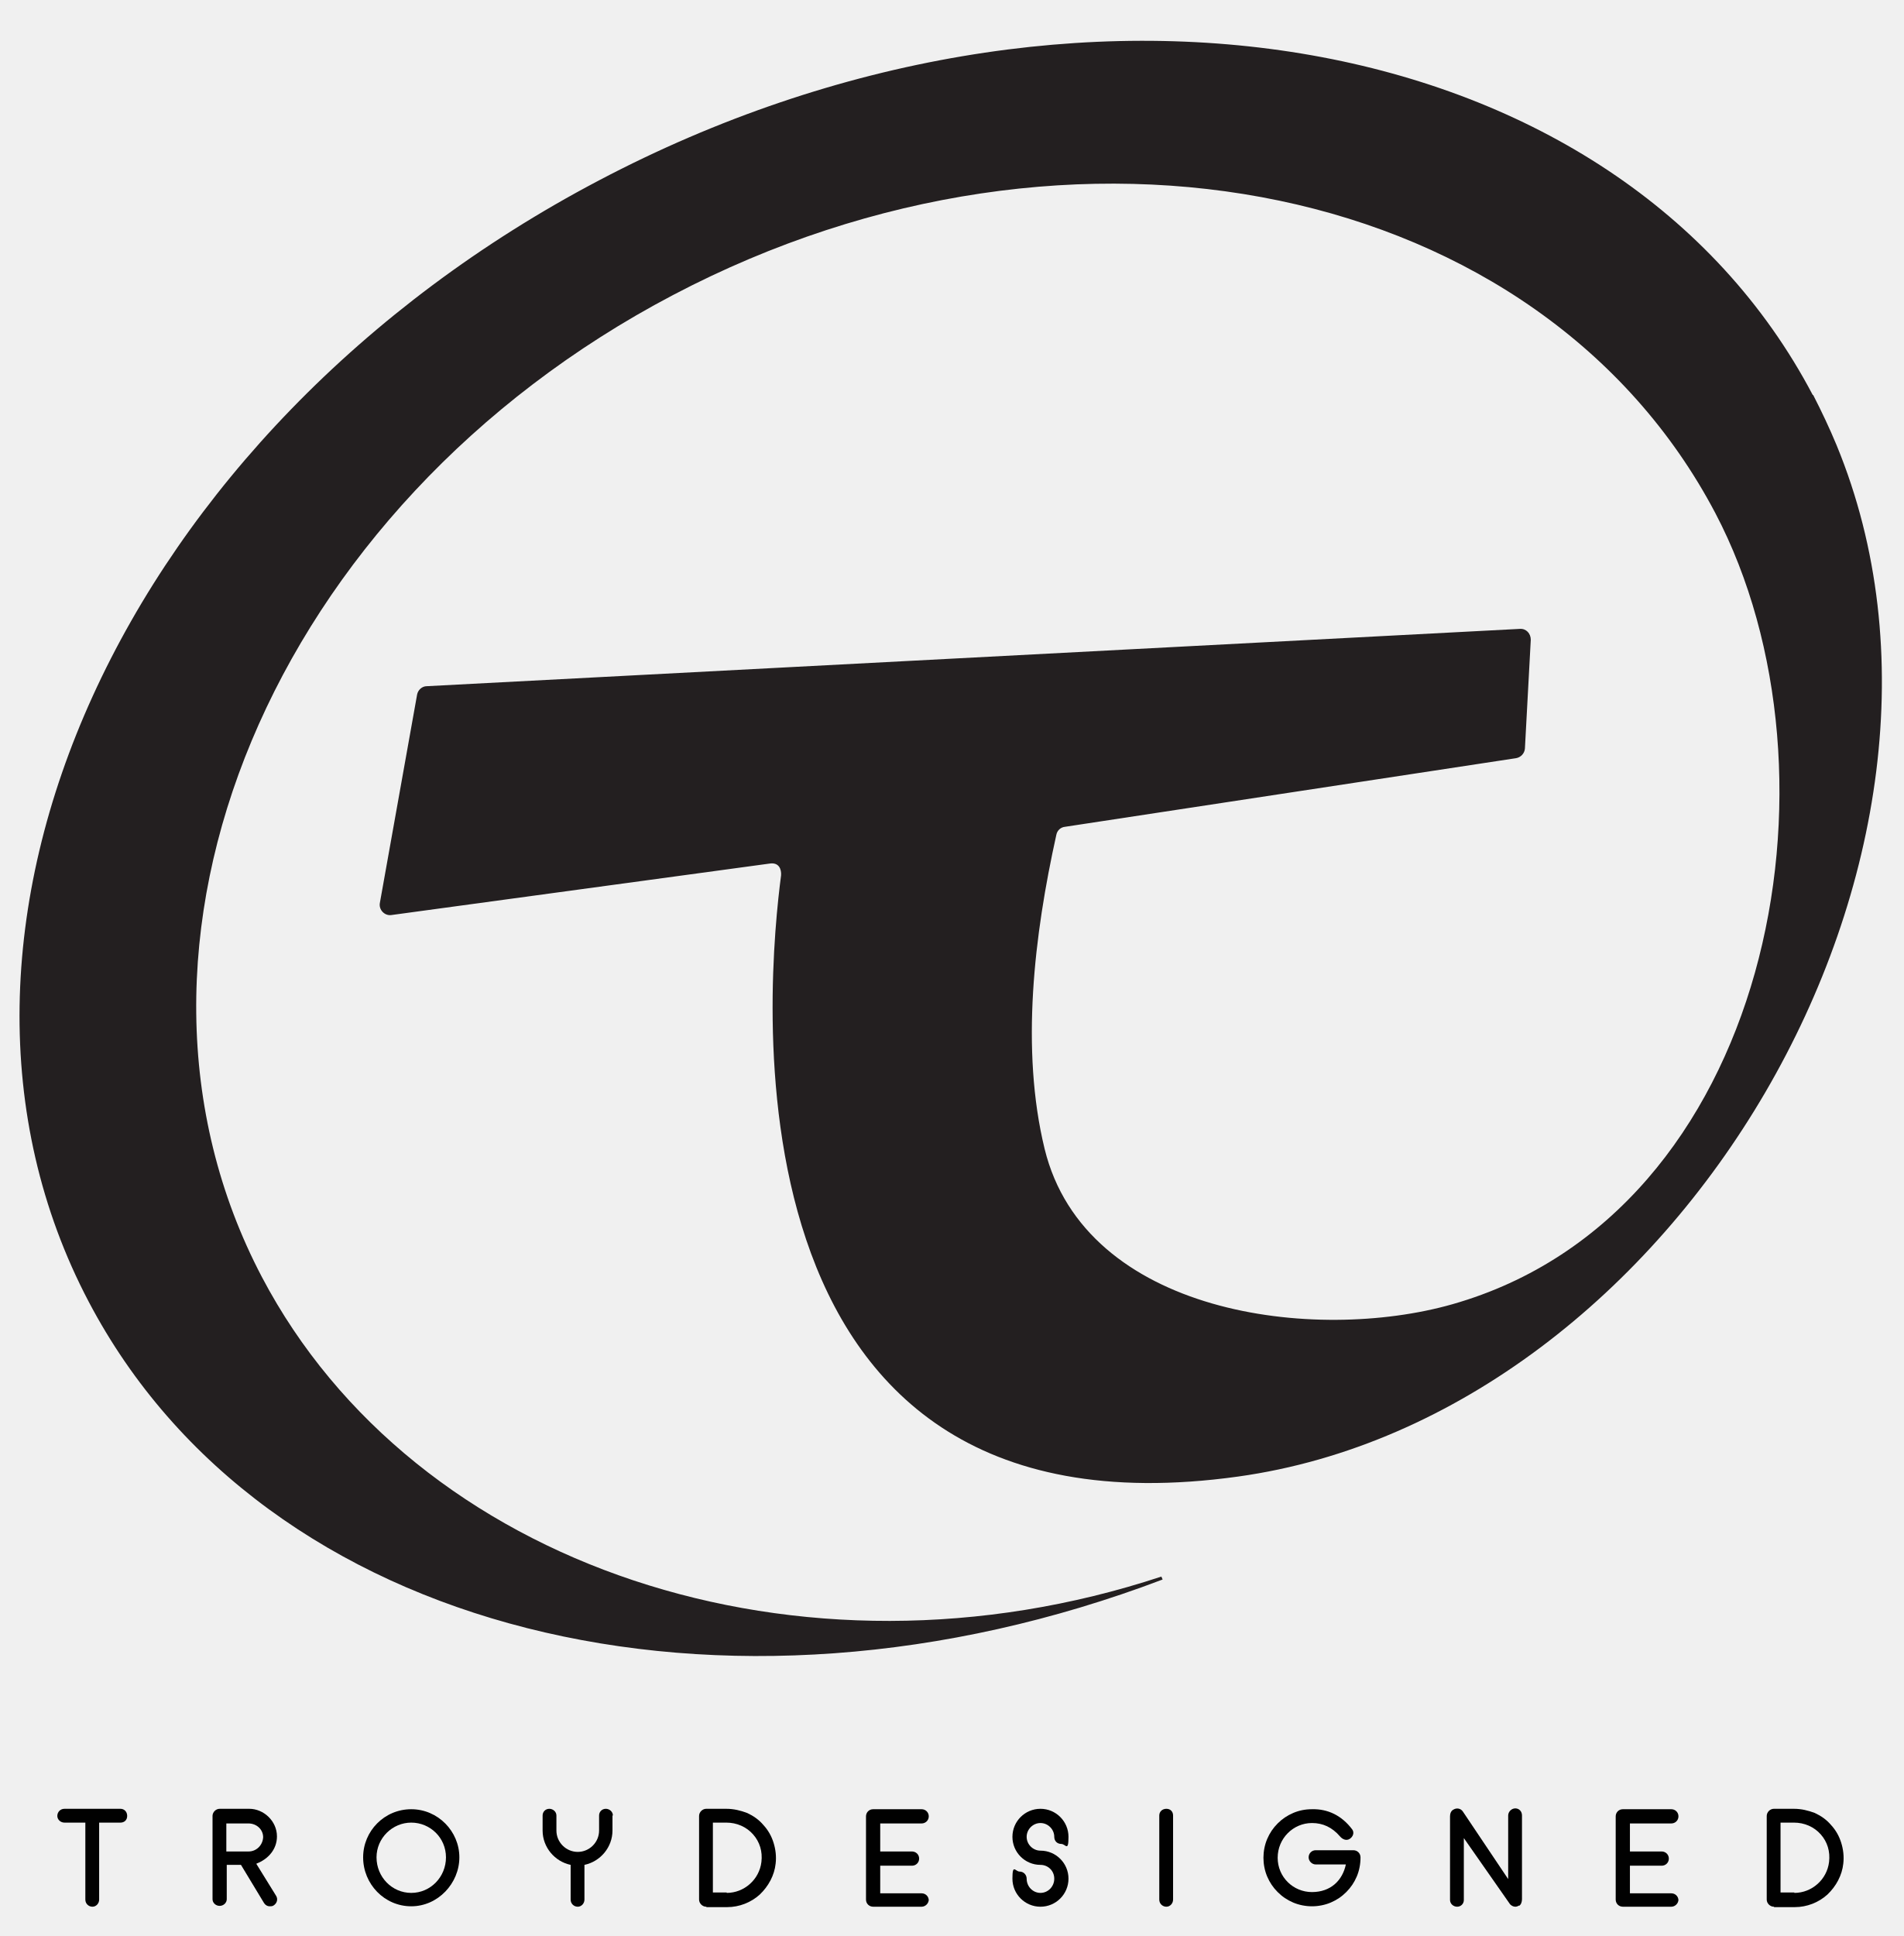
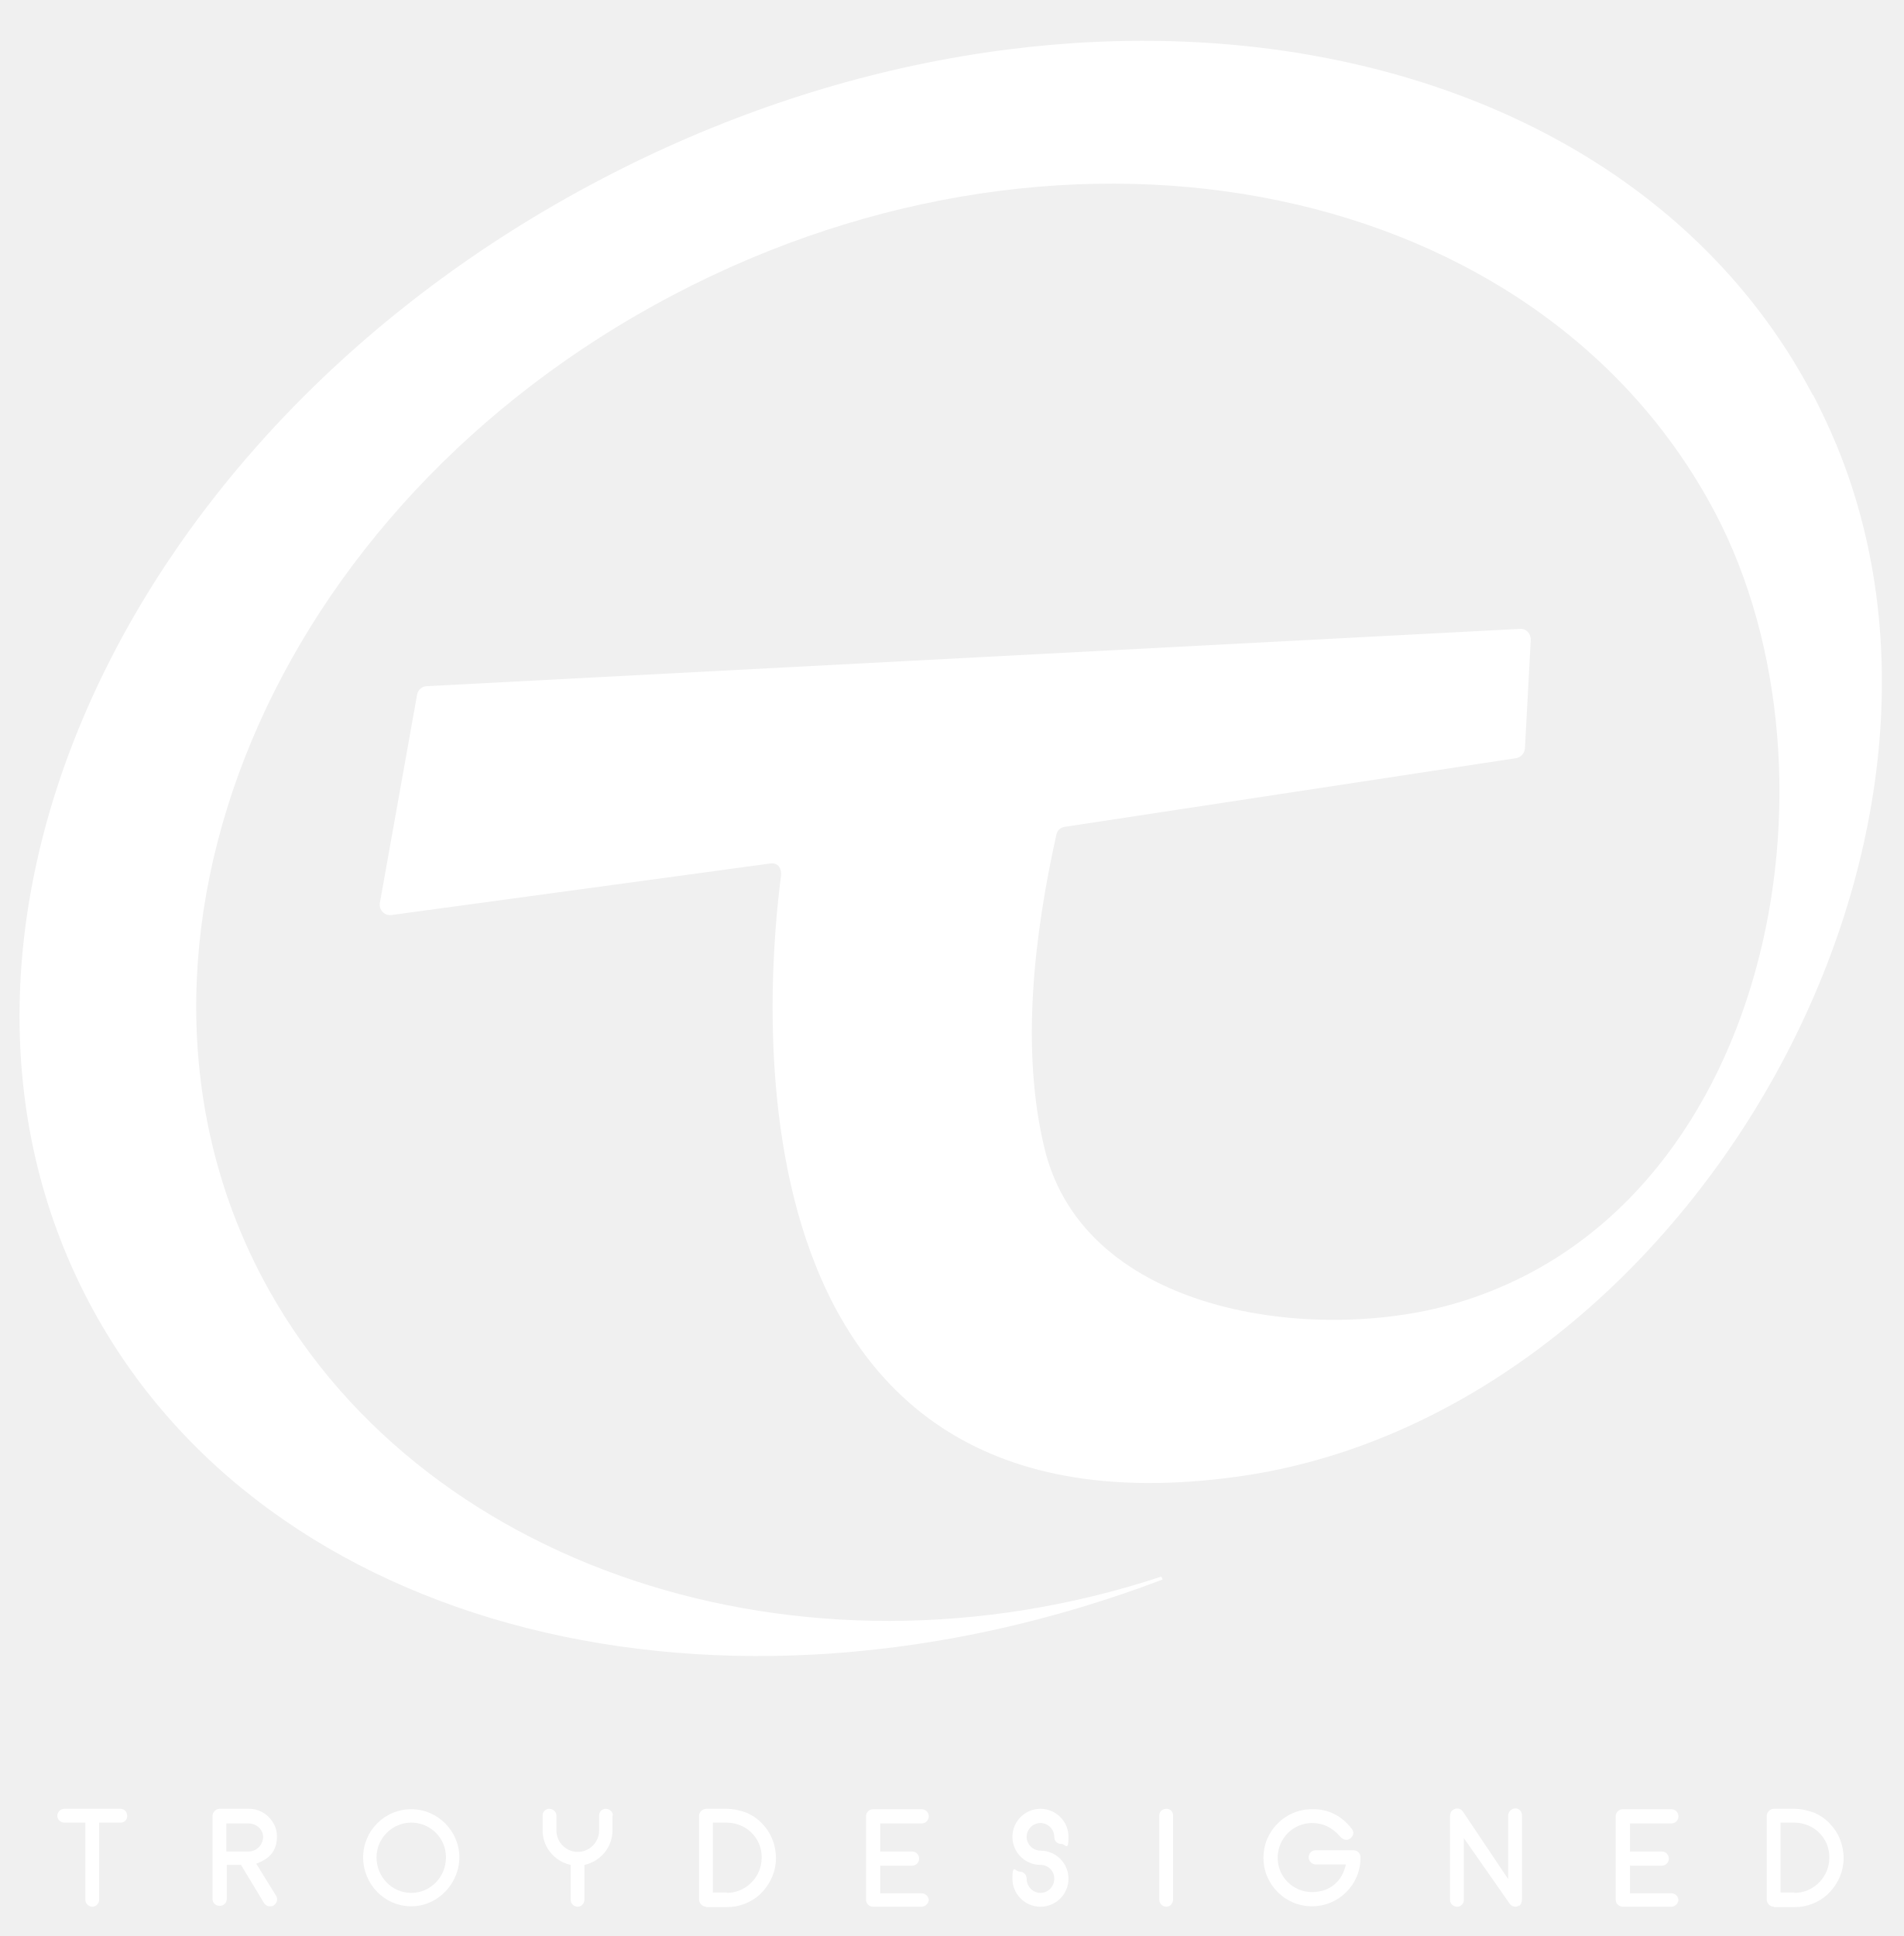
<svg xmlns="http://www.w3.org/2000/svg" id="Layer_1" version="1.1" viewBox="0 0 455 462.7">
  <defs>
    <style>
      .st0 {
-         fill: #010101;
-       }
- 
-       .st1 {
-         fill: #231f20;
+         fill: #fff;
      }
    </style>
  </defs>
-   <path class="st1" d="M433.3,94.4C386.9,6.2,257-16.8,143.2,43.1,29.4,102.9-25.2,222.9,21.2,311.1c41.9,79.7,151.9,106.2,256.7,66.4l-.3-.7c-86.3,28.5-178.5-2.2-215-71.6-41.6-79.2,2.3-184.3,98.3-234.7,95.9-50.4,207.4-27.1,249.1,52.1,32.9,62.6,13.3,167.4-62.8,189.1-33,9.4-87.8,2.5-97.5-37.1-5.8-23.8-2.5-51.2,2.8-75.1.2-1,1-1.8,2.1-1.9l107.8-16.4c1.1-.2,2-1.1,2.1-2.3l1.4-26c0-1.5-1.1-2.7-2.6-2.6l-261.3,13.7c-1.1,0-2.1.9-2.3,2l-8.9,49.8c-.3,1.6,1.1,3.1,2.7,2.9l90.4-12.3c2.4-.4,2.9,1.5,2.8,2.8-3,23-17.4,161.3,109.2,143.7,104.9-14.6,183.6-148.2,143.1-246.5-1.7-4.1-3.6-8.1-5.6-12Z" />
+   <path class="st0" d="M433.3,94.4C386.9,6.2,257-16.8,143.2,43.1,29.4,102.9-25.2,222.9,21.2,311.1c41.9,79.7,151.9,106.2,256.7,66.4l-.3-.7c-86.3,28.5-178.5-2.2-215-71.6-41.6-79.2,2.3-184.3,98.3-234.7,95.9-50.4,207.4-27.1,249.1,52.1,32.9,62.6,13.3,167.4-62.8,189.1-33,9.4-87.8,2.5-97.5-37.1-5.8-23.8-2.5-51.2,2.8-75.1.2-1,1-1.8,2.1-1.9l107.8-16.4c1.1-.2,2-1.1,2.1-2.3l1.4-26c0-1.5-1.1-2.7-2.6-2.6l-261.3,13.7c-1.1,0-2.1.9-2.3,2l-8.9,49.8c-.3,1.6,1.1,3.1,2.7,2.9l90.4-12.3c2.4-.4,2.9,1.5,2.8,2.8-3,23-17.4,161.3,109.2,143.7,104.9-14.6,183.6-148.2,143.1-246.5-1.7-4.1-3.6-8.1-5.6-12h-.1Z" />
  <g>
    <path class="st0" d="M15.4,432.3h13.4c.9,0,1.6.7,1.6,1.7s-.7,1.6-1.6,1.6h-5.1v18.4c0,.9-.7,1.7-1.6,1.7s-1.7-.7-1.7-1.7v-18.4h-5c-.9,0-1.7-.7-1.7-1.6s.7-1.7,1.7-1.7Z" />
-     <path class="st0" d="M61.3,445.5l4.7,7.6c.5.8.2,1.8-.6,2.3-.3.2-.6.2-.9.2-.6,0-1.1-.3-1.4-.8l-5.5-9.1h-3.4v8.2c0,.9-.8,1.6-1.7,1.6s-1.7-.7-1.7-1.6v-19.9c0-.9.8-1.7,1.7-1.7h7.1c3.4,0,6.6,2.9,6.6,6.6,0,3-2,5.4-4.9,6.5ZM62.9,439.1c0-1.9-1.6-3.3-3.5-3.3h-5.3v6.7h5.3c1.9,0,3.4-1.5,3.5-3.4Z" />
+     <path class="st0" d="M61.3,445.5l4.7,7.6c.5.8.2,1.8-.6,2.3-.3.2-.6.2-.9.2-.6,0-1.1-.3-1.4-.8l-5.5-9.1h-3.4v8.2c0,.9-.8,1.6-1.7,1.6s-1.7-.7-1.7-1.6v-19.9c0-.9.8-1.7,1.7-1.7h7.1c3.4,0,6.6,2.9,6.6,6.6s-2,5.4-4.9,6.5h0ZM62.9,439.1c0-1.9-1.6-3.3-3.5-3.3h-5.3v6.7h5.3c1.9,0,3.4-1.5,3.5-3.4h0Z" />
    <path class="st0" d="M86.8,443.9c0-6.3,5.1-11.5,11.5-11.5s11.5,5.3,11.5,11.5-5.1,11.7-11.5,11.7-11.5-5.3-11.5-11.7ZM90,443.9c0,4.7,3.7,8.5,8.3,8.5s8.3-3.8,8.3-8.5-3.8-8.3-8.3-8.3-8.3,3.7-8.3,8.3Z" />
-     <path class="st0" d="M146.4,433.9v3.6c0,4-2.9,7.4-6.7,8.2v8.3c0,.9-.7,1.7-1.6,1.7s-1.7-.7-1.7-1.7v-8.3c-3.8-.8-6.7-4.2-6.7-8.2v-3.6c0-.9.7-1.6,1.6-1.6s1.7.7,1.7,1.6v3.6c0,2.8,2.3,5.1,5.1,5.1s5.1-2.3,5.1-5.1v-3.6c0-.9.7-1.6,1.6-1.6s1.7.7,1.7,1.6Z" />
-     <path class="st0" d="M168.8,455.7c-.9,0-1.7-.8-1.7-1.7v-20c0-.9.8-1.7,1.7-1.7h4.8c1.8,0,3.4.4,5,1,1.5.7,2.8,1.6,3.9,2.9,1.1,1.2,1.9,2.6,2.4,4.2.5,1.6.7,3.3.5,5-.3,2.8-1.7,5.4-3.8,7.4-2.1,1.9-4.9,3-7.8,3h-4.9ZM173.7,452.4c4.2,0,7.8-3.2,8.3-7.4.3-2.5-.4-4.8-2-6.6-1.6-1.8-3.9-2.8-6.4-2.8h-3.2v16.7h3.3Z" />
-     <path class="st0" d="M222,454c0,.9-.8,1.7-1.7,1.7h-11.6c-.9,0-1.7-.7-1.7-1.7v-19.9c0-.9.7-1.7,1.7-1.7h11.6c.9,0,1.7.7,1.7,1.7s-.8,1.7-1.7,1.7h-9.9v6.7h7.6c.9,0,1.7.7,1.7,1.7s-.8,1.7-1.7,1.7h-7.6v6.6h9.9c.9,0,1.7.7,1.7,1.7Z" />
+     <path class="st0" d="M146.4,433.9v3.6c0,4-2.9,7.4-6.7,8.2v8.3c0,.9-.7,1.7-1.6,1.7s-1.7-.7-1.7-1.7v-8.3c-3.8-.8-6.7-4.2-6.7-8.2v-3.6c0-.9.7-1.6,1.6-1.6s1.7.7,1.7,1.6v3.6c0,2.8,2.3,5.1,5.1,5.1s5.1-2.3,5.1-5.1v-3.6c0-.9.7-1.6,1.6-1.6s1.7.7,1.7,1.6h-.1Z" />
+     <path class="st0" d="M168.8,455.7c-.9,0-1.7-.8-1.7-1.7v-20c0-.9.8-1.7,1.7-1.7h4.8c1.8,0,3.4.4,5,1,1.5.7,2.8,1.6,3.9,2.9,1.1,1.2,1.9,2.6,2.4,4.2s.7,3.3.5,5c-.3,2.8-1.7,5.4-3.8,7.4-2.1,1.9-4.9,3-7.8,3h-5ZM173.7,452.4c4.2,0,7.8-3.2,8.3-7.4.3-2.5-.4-4.8-2-6.6-1.6-1.8-3.9-2.8-6.4-2.8h-3.2v16.7h3.3,0Z" />
+     <path class="st0" d="M222,454c0,.9-.8,1.7-1.7,1.7h-11.6c-.9,0-1.7-.7-1.7-1.7v-19.9c0-.9.7-1.7,1.7-1.7h11.6c.9,0,1.7.7,1.7,1.7s-.8,1.7-1.7,1.7h-9.9v6.7h7.6c.9,0,1.7.7,1.7,1.7s-.8,1.7-1.7,1.7h-7.6v6.6h9.9c.9,0,1.7.7,1.7,1.7v-.2Z" />
    <path class="st0" d="M255.4,449c0,3.7-3,6.7-6.7,6.7s-6.7-3-6.7-6.7.7-1.7,1.7-1.7,1.7.8,1.7,1.7c0,1.9,1.5,3.4,3.3,3.4s3.3-1.5,3.3-3.4-1.5-3.3-3.3-3.3c-3.7,0-6.7-3-6.7-6.7s3-6.7,6.7-6.7,6.7,3,6.7,6.7-.7,1.7-1.7,1.7-1.7-.7-1.7-1.7c0-1.8-1.5-3.3-3.3-3.3s-3.3,1.5-3.3,3.3,1.5,3.3,3.3,3.3c3.7,0,6.7,3,6.7,6.7Z" />
    <path class="st0" d="M277.1,454v-20.1c0-.9.7-1.6,1.7-1.6s1.6.7,1.6,1.6v20.1c0,.9-.7,1.7-1.6,1.7s-1.7-.7-1.7-1.7Z" />
-     <path class="st0" d="M325.2,444c0,1.5-.3,3.1-.9,4.5-.6,1.4-1.4,2.6-2.5,3.7s-2.3,1.9-3.7,2.5c-1.4.6-3,.9-4.5.9s-3.1-.3-4.5-.9c-1.4-.6-2.6-1.4-3.7-2.5s-1.9-2.3-2.5-3.7c-.6-1.4-.9-3-.9-4.5s.3-3.1.9-4.5c.6-1.4,1.4-2.6,2.5-3.7s2.3-1.9,3.7-2.5c1.4-.6,2.9-.9,4.5-.9,3.8-.1,7.1,1.5,9.6,4.8.6.8.2,1.8-.6,2.3-.8.5-1.7.1-2.3-.6-1.9-2.2-4.1-3.2-6.7-3.2-4.5,0-8.2,3.7-8.2,8.3s3.7,8.2,8.2,8.2,7.3-2.8,8.1-6.6h-7.2c-.9,0-1.7-.8-1.7-1.7s.7-1.7,1.7-1.7h9c.9,0,1.7.7,1.7,1.7Z" />
-     <path class="st0" d="M363.1,455.4c-.3.2-.6.3-.9.3-.5,0-1.1-.3-1.4-.8l-10.9-15.6v14.8c0,.9-.7,1.6-1.6,1.6s-1.7-.7-1.7-1.6v-20c0-.6.2-1.3.8-1.6.8-.5,1.8-.3,2.3.5l10.8,16.1v-15.2c0-.9.8-1.7,1.7-1.7s1.6.7,1.6,1.7v20c0,.6-.2,1.3-.7,1.6Z" />
-     <path class="st0" d="M401.2,454c0,.9-.8,1.7-1.7,1.7h-11.6c-.9,0-1.7-.7-1.7-1.7v-19.9c0-.9.7-1.7,1.7-1.7h11.6c.9,0,1.7.7,1.7,1.7s-.8,1.7-1.7,1.7h-9.9v6.7h7.6c.9,0,1.7.7,1.7,1.7s-.8,1.7-1.7,1.7h-7.6v6.6h9.9c.9,0,1.7.7,1.7,1.7Z" />
-     <path class="st0" d="M424,455.7c-.9,0-1.7-.8-1.7-1.7v-20c0-.9.8-1.7,1.7-1.7h4.8c1.8,0,3.4.4,5,1,1.5.7,2.8,1.6,3.9,2.9,1.1,1.2,1.9,2.6,2.4,4.2.5,1.6.7,3.3.5,5-.3,2.8-1.7,5.4-3.8,7.4-2.1,1.9-4.9,3-7.8,3h-4.9ZM428.9,452.4c4.2,0,7.8-3.2,8.3-7.4.3-2.5-.4-4.8-2-6.6-1.6-1.8-3.9-2.8-6.4-2.8h-3.2v16.7h3.3Z" />
+     <path class="st0" d="M325.2,444c0,1.5-.3,3.1-.9,4.5s-1.4,2.6-2.5,3.7-2.3,1.9-3.7,2.5c-1.4.6-3,.9-4.5.9s-3.1-.3-4.5-.9-2.6-1.4-3.7-2.5-1.9-2.3-2.5-3.7c-.6-1.4-.9-3-.9-4.5s.3-3.1.9-4.5,1.4-2.6,2.5-3.7,2.3-1.9,3.7-2.5c1.4-.6,2.9-.9,4.5-.9,3.8-.1,7.1,1.5,9.6,4.8.6.8.2,1.8-.6,2.3-.8.5-1.7.1-2.3-.6-1.9-2.2-4.1-3.2-6.7-3.2-4.5,0-8.2,3.7-8.2,8.3s3.7,8.2,8.2,8.2,7.3-2.8,8.1-6.6h-7.2c-.9,0-1.7-.8-1.7-1.7s.7-1.7,1.7-1.7h9c.9,0,1.7.7,1.7,1.7h0Z" />
+     <path class="st0" d="M363.1,455.4c-.3.2-.6.3-.9.3-.5,0-1.1-.3-1.4-.8l-10.9-15.6v14.8c0,.9-.7,1.6-1.6,1.6s-1.7-.7-1.7-1.6v-20c0-.6.2-1.3.8-1.6.8-.5,1.8-.3,2.3.5l10.8,16.1v-15.2c0-.9.8-1.7,1.7-1.7s1.6.7,1.6,1.7v20c0,.6-.2,1.3-.7,1.6h0Z" />
+     <path class="st0" d="M401.2,454c0,.9-.8,1.7-1.7,1.7h-11.6c-.9,0-1.7-.7-1.7-1.7v-19.9c0-.9.7-1.7,1.7-1.7h11.6c.9,0,1.7.7,1.7,1.7s-.8,1.7-1.7,1.7h-9.9v6.7h7.6c.9,0,1.7.7,1.7,1.7s-.8,1.7-1.7,1.7h-7.6v6.6h9.9c.9,0,1.7.7,1.7,1.7v-.2Z" />
+     <path class="st0" d="M424,455.7c-.9,0-1.7-.8-1.7-1.7v-20c0-.9.8-1.7,1.7-1.7h4.8c1.8,0,3.4.4,5,1,1.5.7,2.8,1.6,3.9,2.9,1.1,1.2,1.9,2.6,2.4,4.2s.7,3.3.5,5c-.3,2.8-1.7,5.4-3.8,7.4-2.1,1.9-4.9,3-7.8,3h-5ZM428.9,452.4c4.2,0,7.8-3.2,8.3-7.4.3-2.5-.4-4.8-2-6.6-1.6-1.8-3.9-2.8-6.4-2.8h-3.2v16.7h3.3Z" />
  </g>
</svg>
